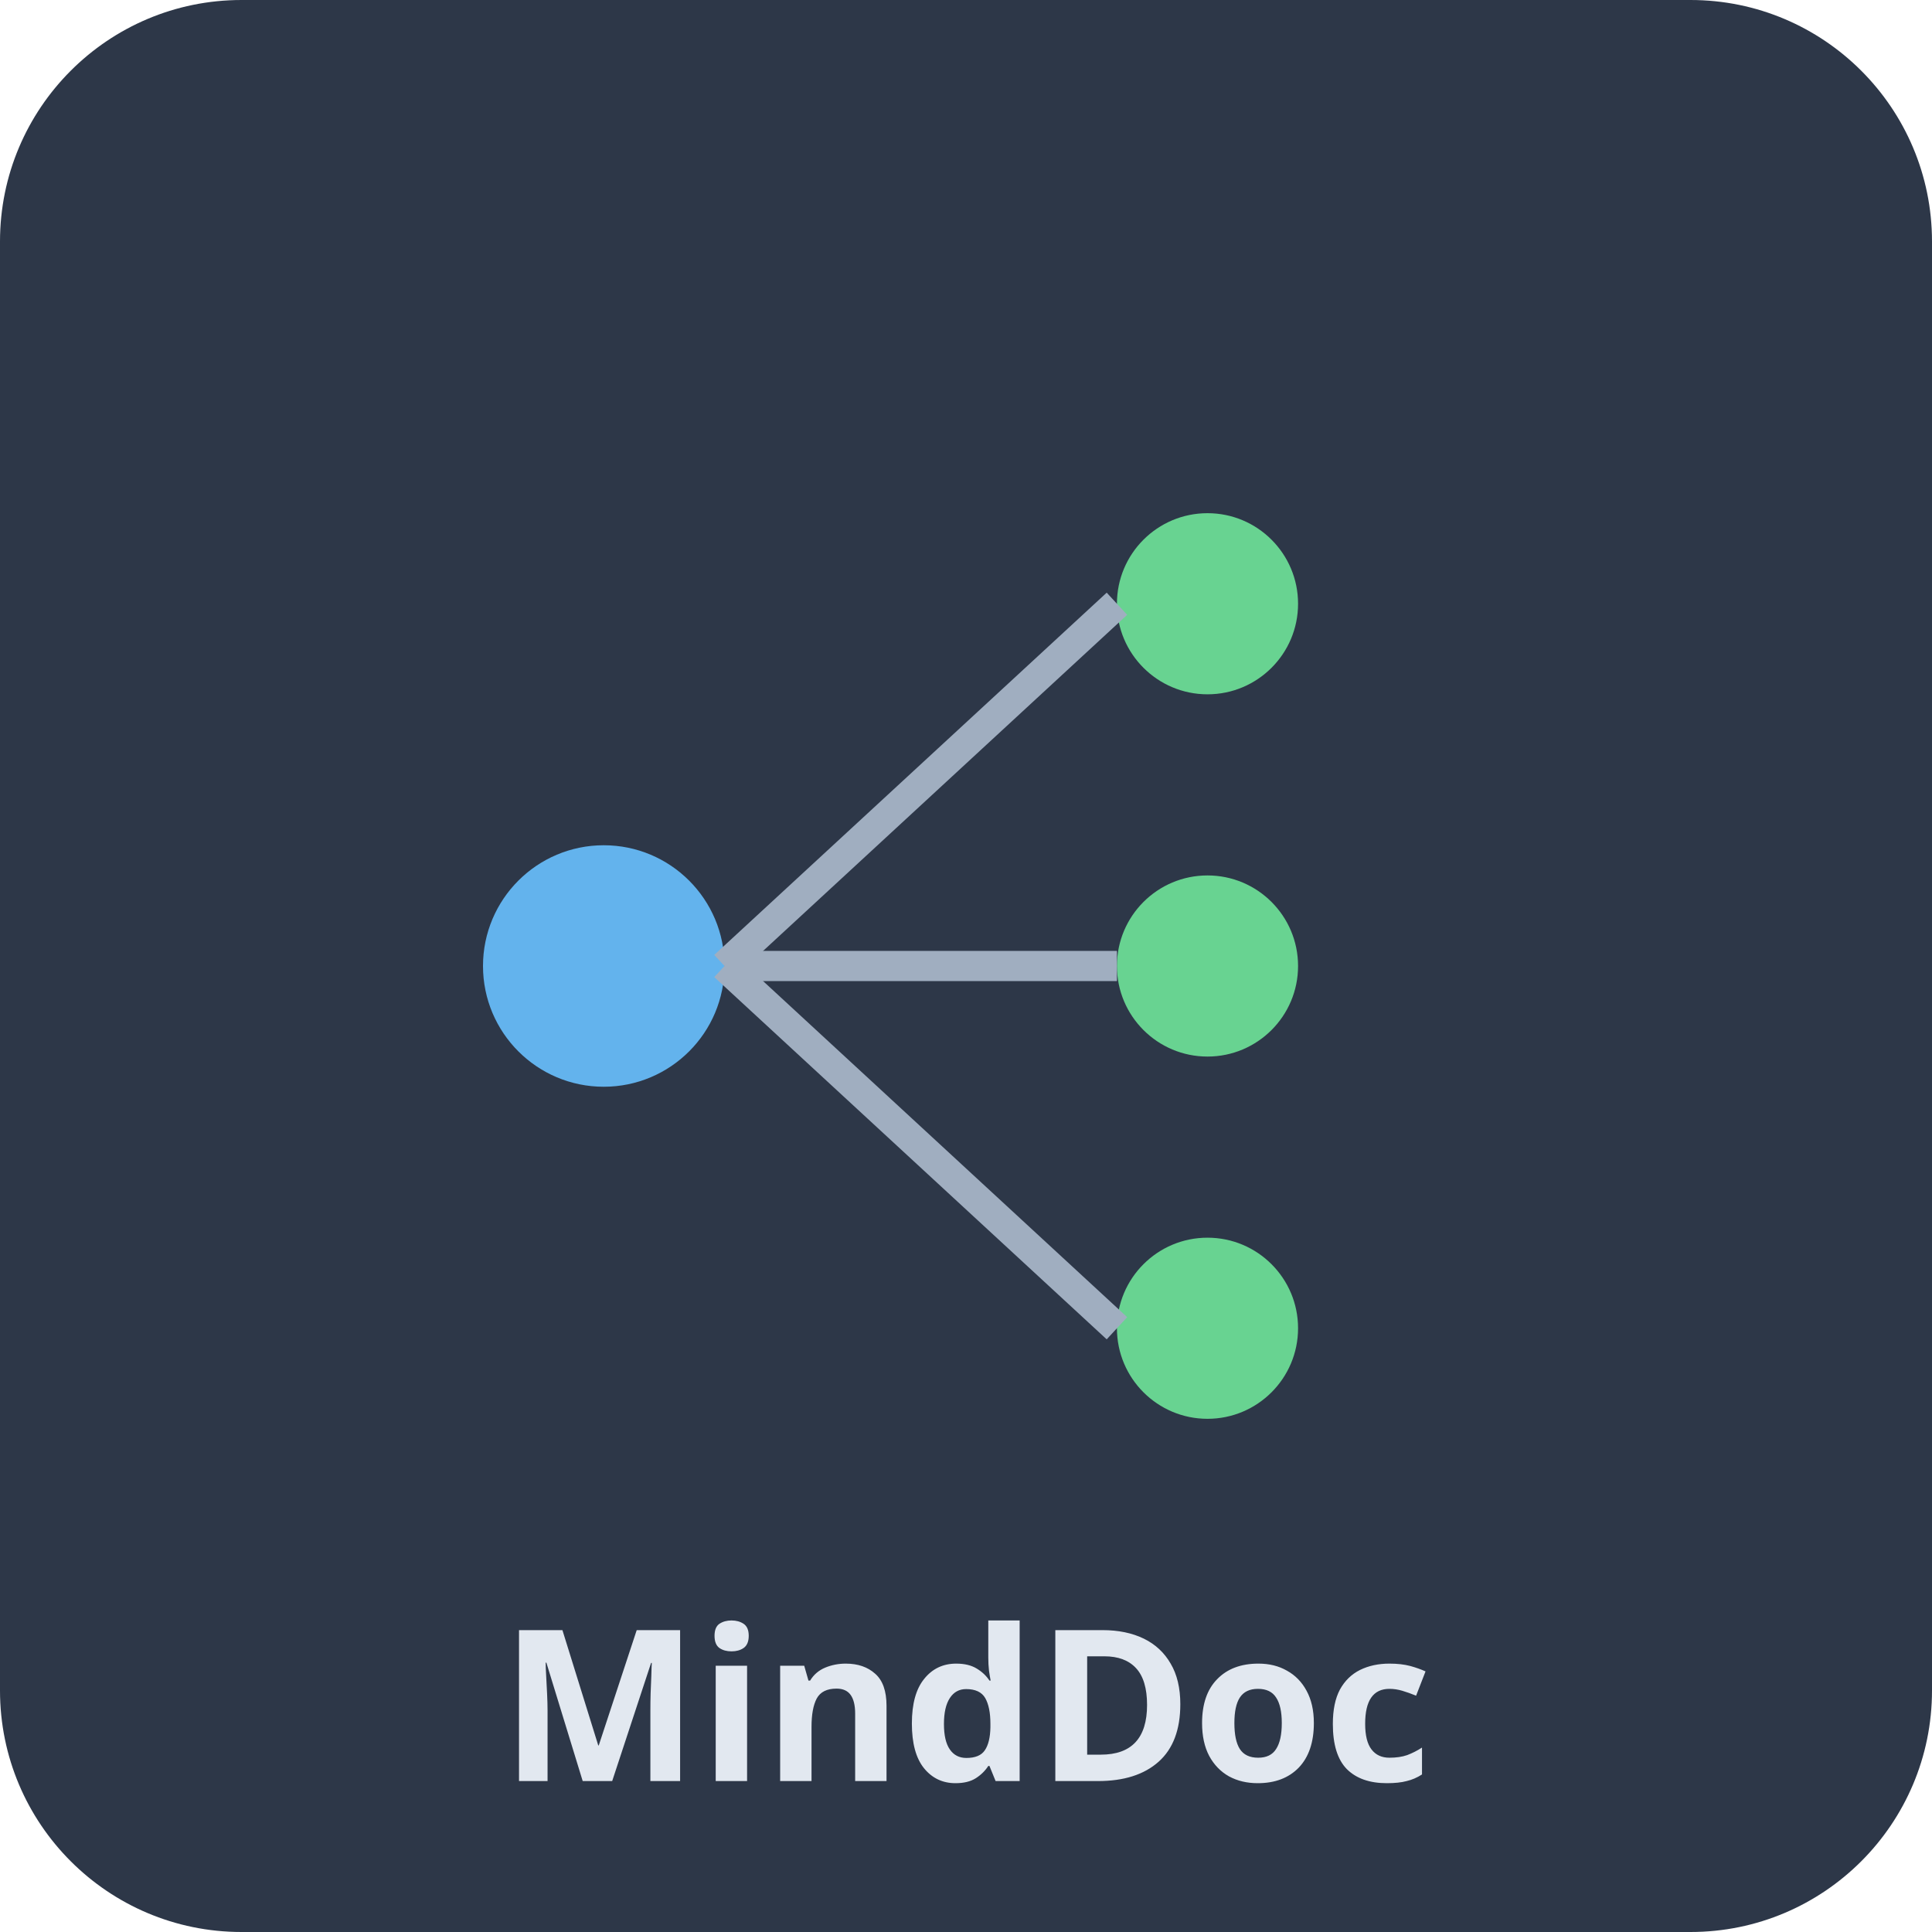
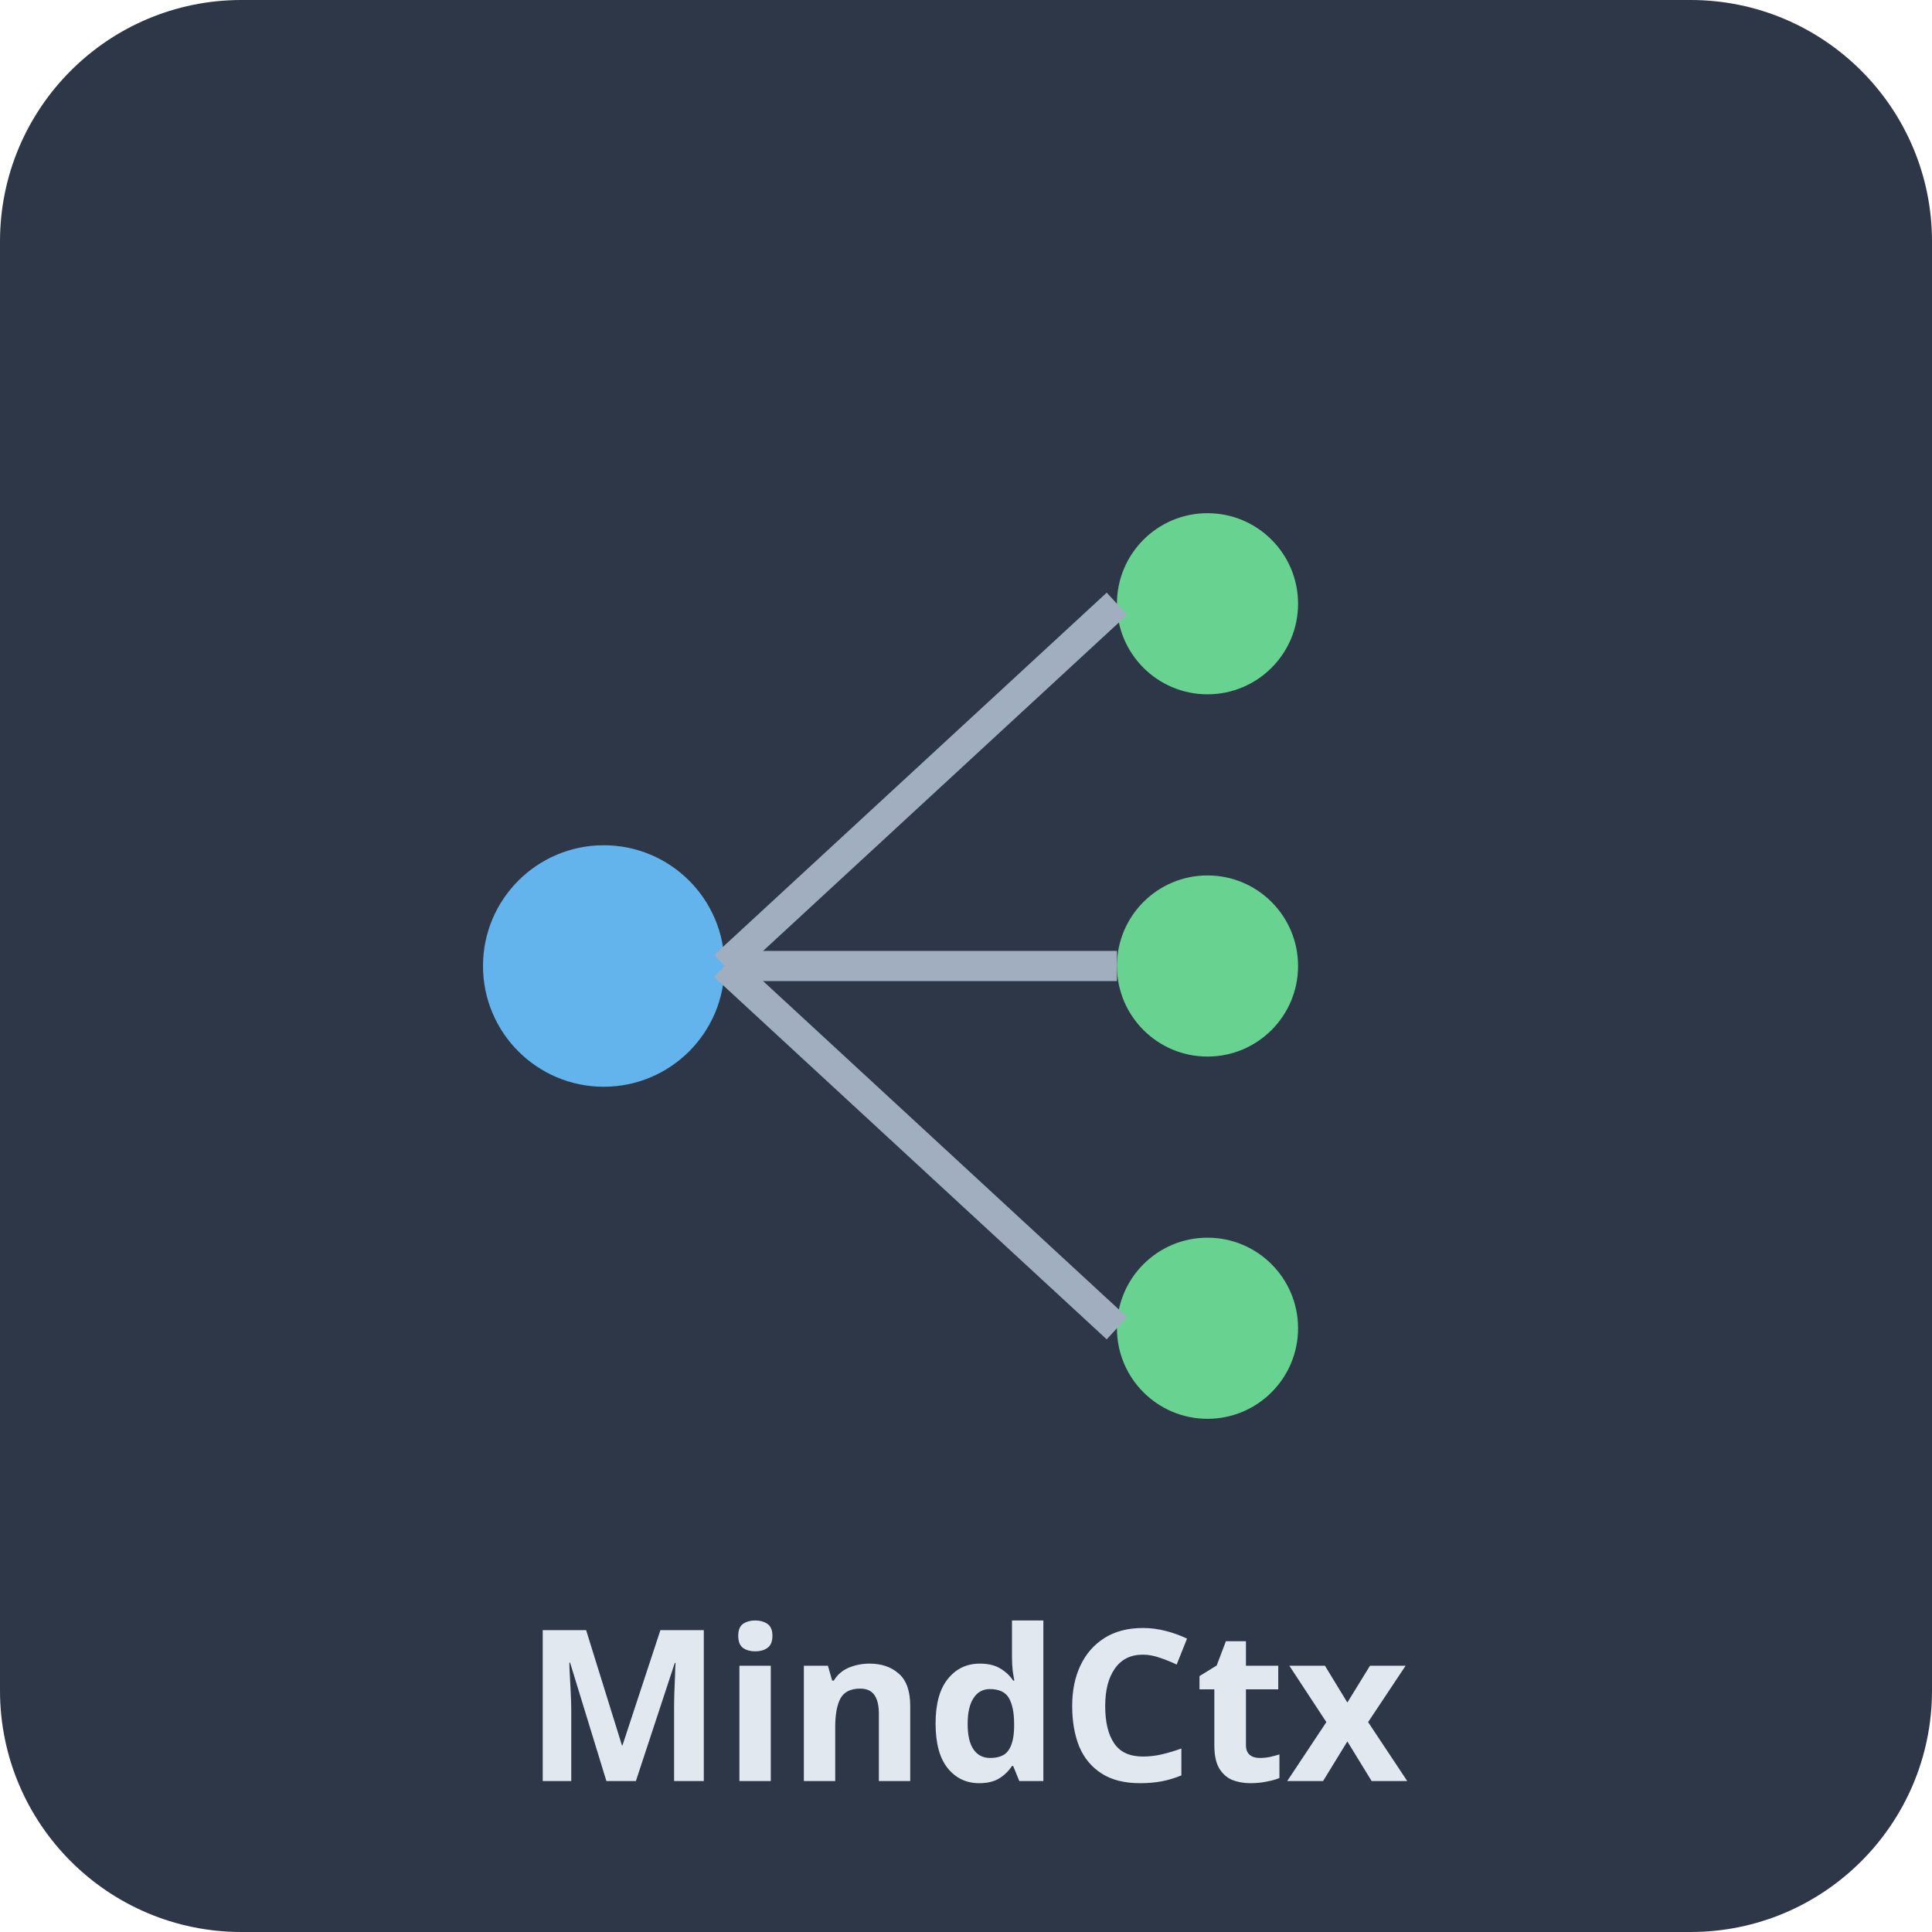
<svg xmlns="http://www.w3.org/2000/svg" viewBox="0 0 128 128" width="128" height="128">
  <rect width="128" height="128" rx="16" fill="#2d3748" />
  <circle cx="40" cy="64" r="8" fill="#63b3ed" />
  <circle cx="80" cy="40" r="6" fill="#68d391" />
  <circle cx="80" cy="64" r="6" fill="#68d391" />
  <circle cx="80" cy="88" r="6" fill="#68d391" />
  <line x1="48" y1="64" x2="74" y2="40" stroke="#a0aec0" stroke-width="2" />
  <line x1="48" y1="64" x2="74" y2="64" stroke="#a0aec0" stroke-width="2" />
  <line x1="48" y1="64" x2="74" y2="88" stroke="#a0aec0" stroke-width="2" />
-   <text x="64" y="118" text-anchor="middle" font-family="system-ui" font-size="14" font-weight="bold" fill="#e2e8f0">MindDoc</text>
+   <text x="64" y="118" text-anchor="middle" font-family="system-ui" font-size="14" font-weight="bold" fill="#e2e8f0">MindCtx</text>
</svg>
